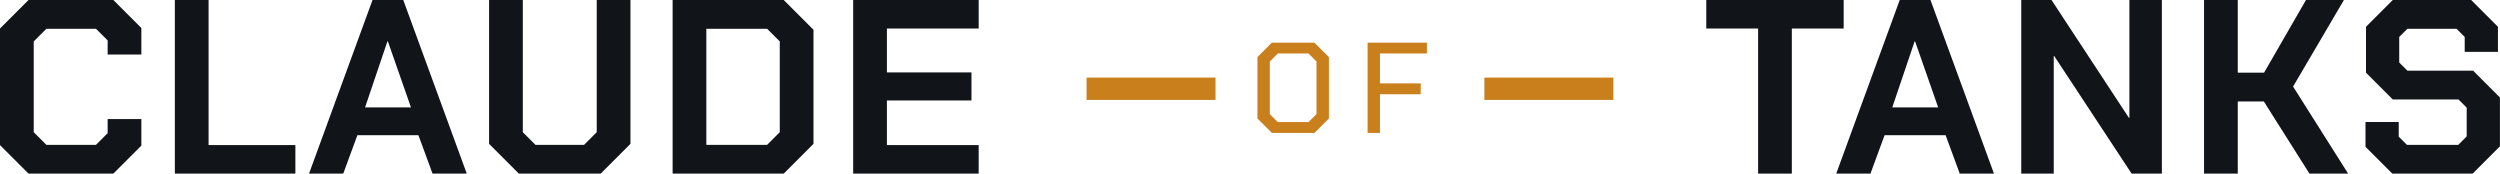
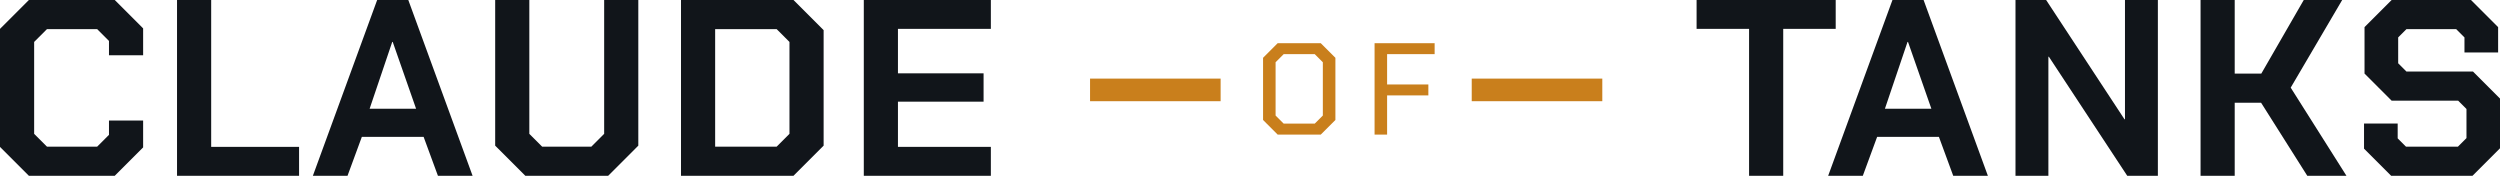
- <svg xmlns="http://www.w3.org/2000/svg" viewBox="55 142 10080 700" role="img" aria-label="Claude of Tanks">
-   <path fill="#11151a" d="M55 727V257L170 142H512L625 255V362H489V305L442 258H242L191 309V675L242 726H442L489 679V622H625V729L512 842H170ZM760 142H896V727H1246V842H760ZM1557 142H1681L1937 842H1799L1742 687H1496L1439 842H1301ZM1712 575 1619 309H1617L1527 575ZM2027 722V142H2163V675L2214 726H2410L2461 675V142H2597V722L2477 842H2147ZM2767 142H3215L3335 262V722L3215 842H2767ZM3148 726 3199 675V309L3148 258H2903V726ZM3495 142H4001V257H3631V434H3972V547H3631V727H4001V842H3495ZM7143.7 257H6934.7V142H7488.7V257H7279.7V842H7143.7ZM7714.7 142H7838.7L8094.7 842H7956.7L7899.7 687H7653.7L7596.7 842H7458.7ZM7869.7 575 7776.7 309H7774.7L7684.7 575ZM8204.7 142H8326.7L8638.7 617H8640.7V142H8771.7V842H8649.7L8337.7 368H8335.7V842H8204.7ZM8941.7 142H9077.7V435H9183.7L9352.7 142H9505.7L9300.7 491L9522.7 842H9366.7L9182.7 551H9077.7V842H8941.7ZM9592.7 734V634H9726.7V693L9759.7 726H9966.7L10000.7 692V576L9967.7 543H9702.7L9594.7 435V250L9702.7 142H10018.7L10126.7 250V351H9992.7V291L9959.7 258H9761.7L9728.7 291V394L9761.7 427H10026.7L10134.7 535V732L10024.7 842H9700.7Z" />
-   <path fill="#c97f1c" d="M5125 619.8V372.2L5183.2 314H5354.8L5413.1 372.2V619.8L5354.8 678H5183.2ZM5330.9 634.3 5363.1 602.1V389.9L5330.9 357.7H5207.1L5174.9 389.9V602.1L5207.1 634.3ZM5569.1 314H5808.3V357.7H5619V478.3H5783.3V522H5619V678H5569.1ZM4436 455h520v90h-520ZM6040 455h520v90h-520Z" />
+ <svg xmlns="http://www.w3.org/2000/svg" viewBox="55 142 9956 700" role="img" aria-label="Claude of Tanks">
+   <path fill="#11151a" d="M55 727V257L170 142H512L625 255V362H489V305L442 258H242L191 309V675L242 726H442L489 679V622H625V729L512 842H170ZM760 142H896V727H1246V842H760ZM1557 142H1681L1937 842H1799L1742 687H1496L1439 842H1301ZM1712 575 1619 309H1617L1527 575ZM2027 722V142H2163V675L2214 726H2410L2461 675V142H2597V722L2477 842H2147ZM2767 142H3215L3335 262V722L3215 842H2767ZM3148 726 3199 675V309L3148 258H2903V726ZM3495 142H4001V257H3631V434H3972V547H3631V727H4001V842H3495ZM7020.5 257H6811.5V142H7365.5V257H7156.5V842H7020.5ZM7591.5 142H7715.5L7971.5 842H7833.5L7776.5 687H7530.5L7473.5 842H7335.5ZM7746.5 575 7653.5 309H7651.5L7561.5 575ZM8081.5 142H8203.5L8515.5 617H8517.5V142H8648.5V842H8526.5L8214.5 368H8212.5V842H8081.5ZM8818.5 142H8954.5V435H9060.5L9229.5 142H9382.5L9177.5 491L9399.5 842H9243.5L9059.5 551H8954.5V842H8818.5ZM9469.5 734V634H9603.5V693L9636.5 726H9843.5L9877.5 692V576L9844.5 543H9579.5L9471.5 435V250L9579.5 142H9895.5L10003.5 250V351H9869.5V291L9836.5 258H9638.5L9605.5 291V394L9638.5 427H9903.5L10011.5 535V732L9901.5 842H9577.5Z" />
+   <path fill="#c97f1c" d="M5085 619.8V372.2L5143.2 314H5314.8L5373.1 372.2V619.8L5314.8 678H5143.2ZM5290.9 634.3 5323.1 602.1V389.9L5290.9 357.7H5167.1L5134.9 389.9V602.1L5167.1 634.3ZM5529.1 314H5768.3V357.7H5579V478.3H5743.3V522H5579V678H5529.1ZM4396 455h520v90h-520ZM5916 455h520v90h-520Z" />
</svg>
